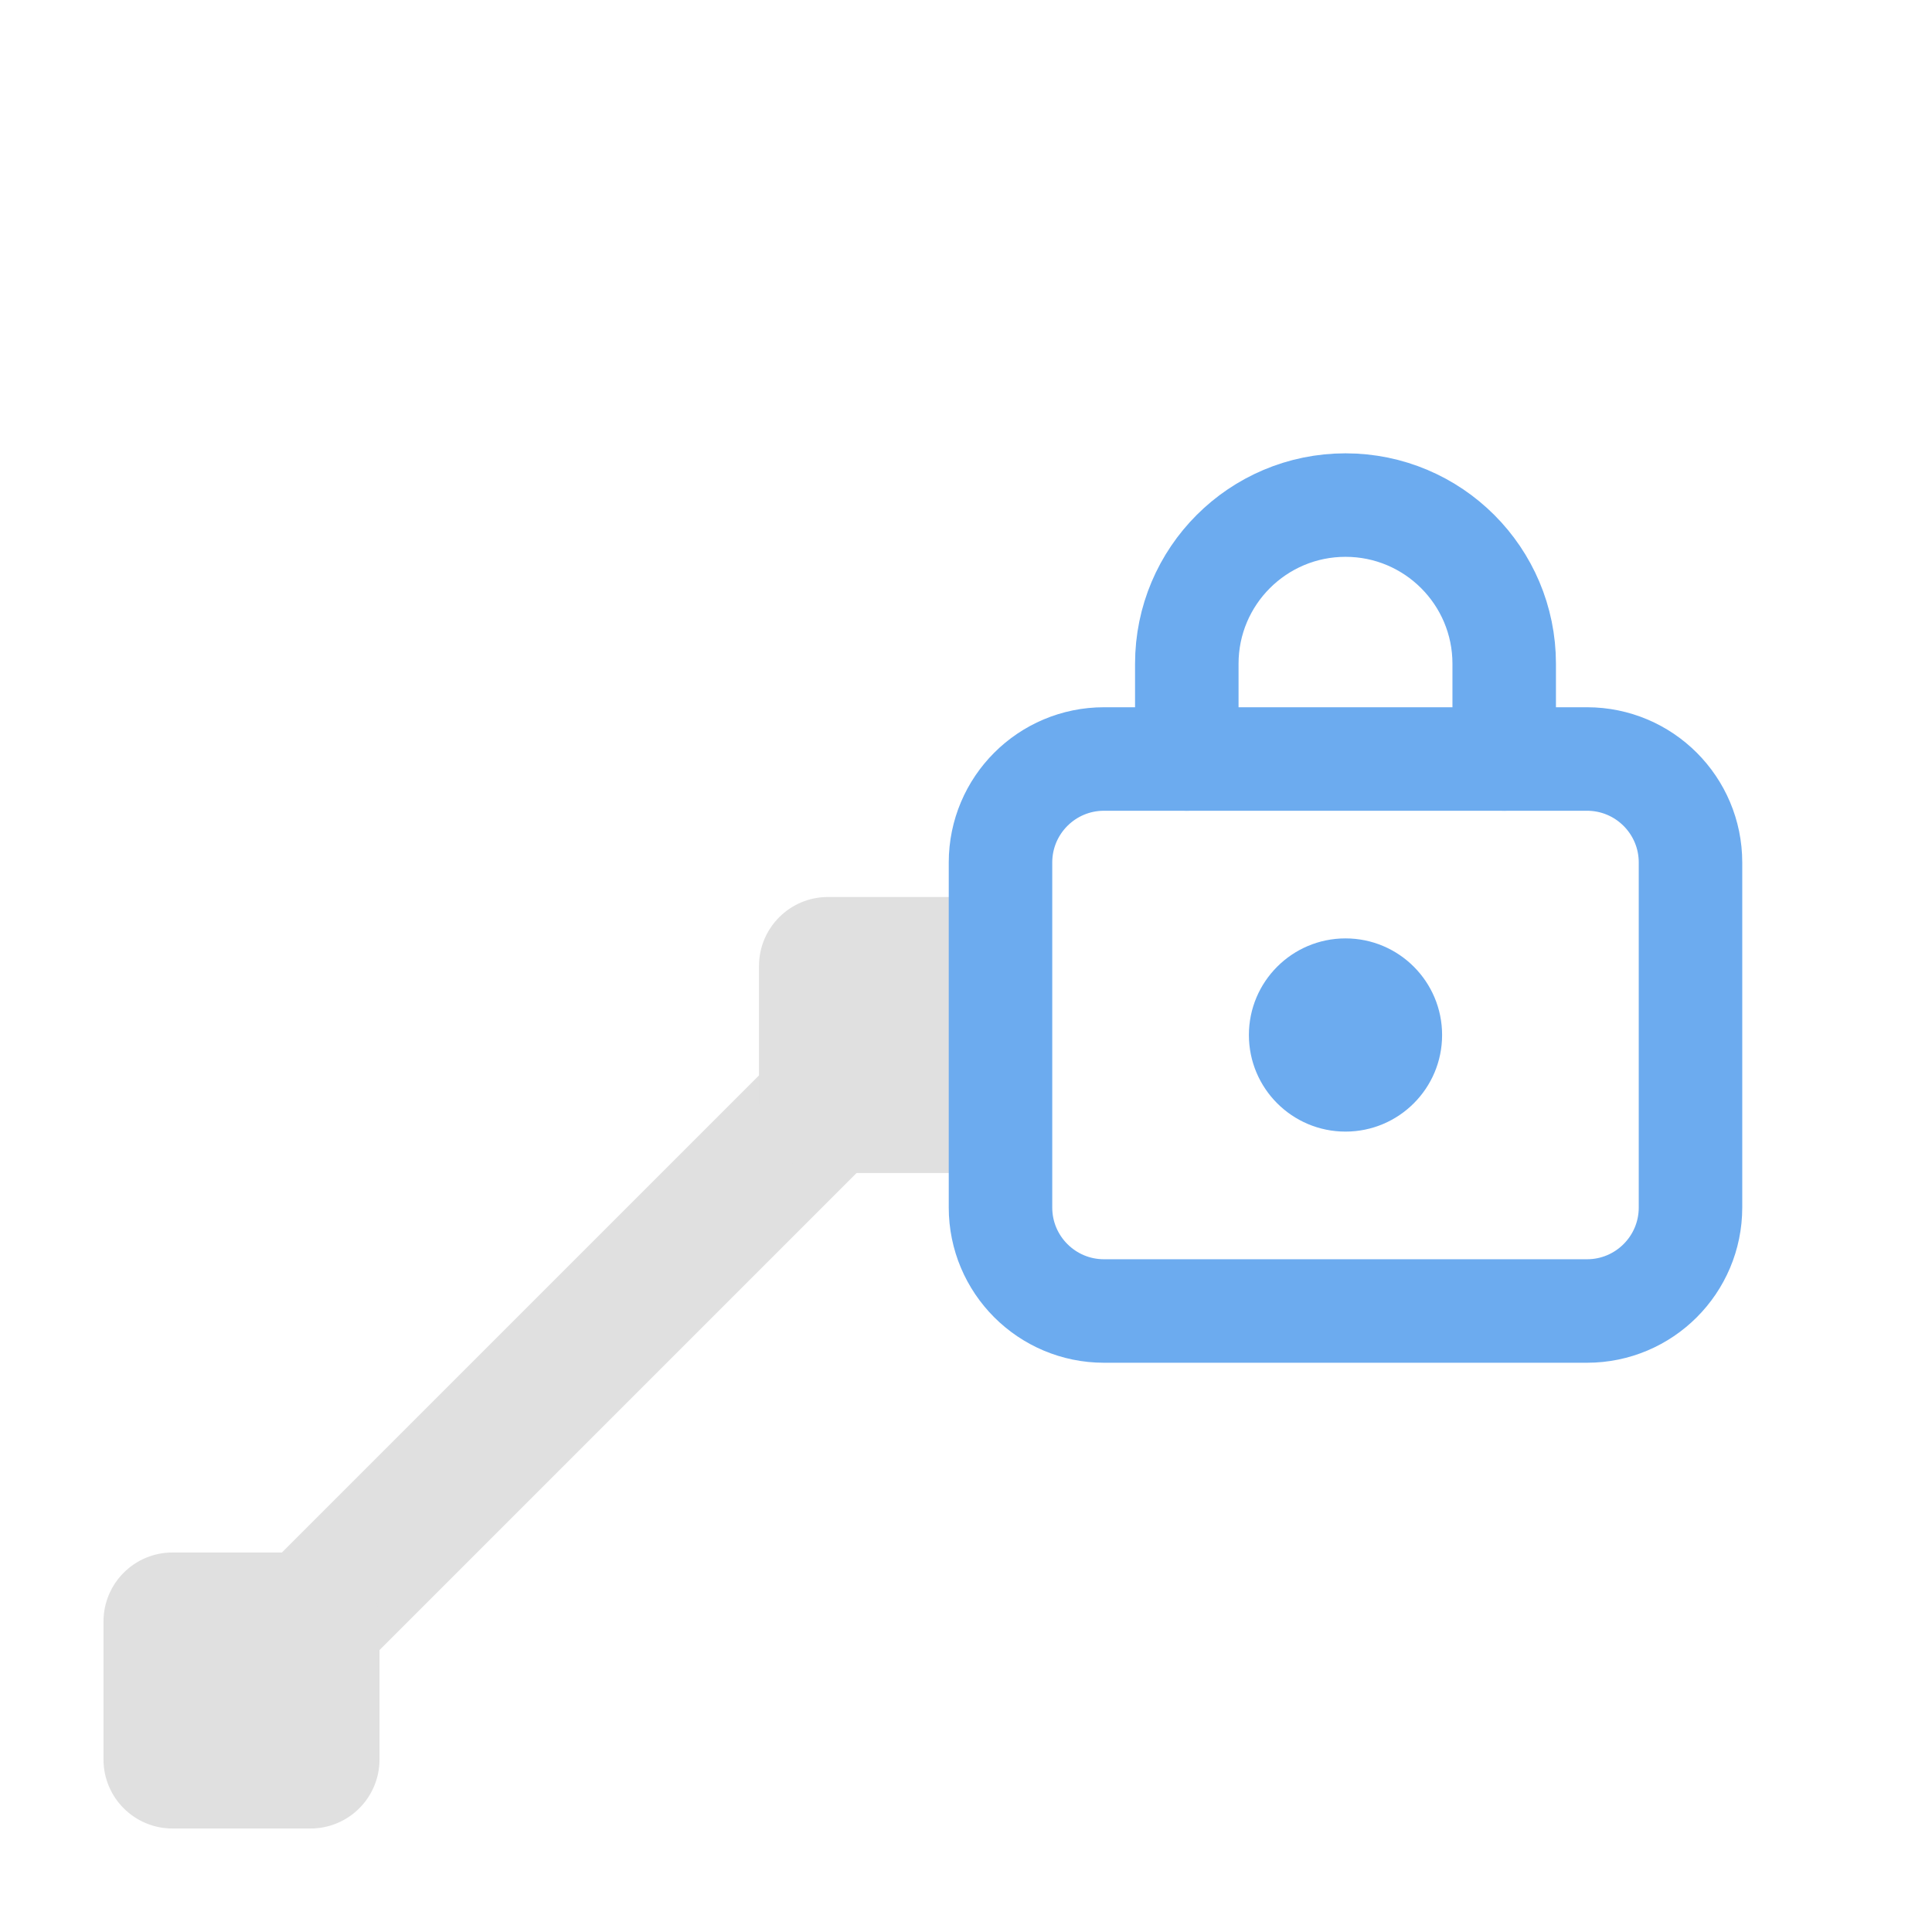
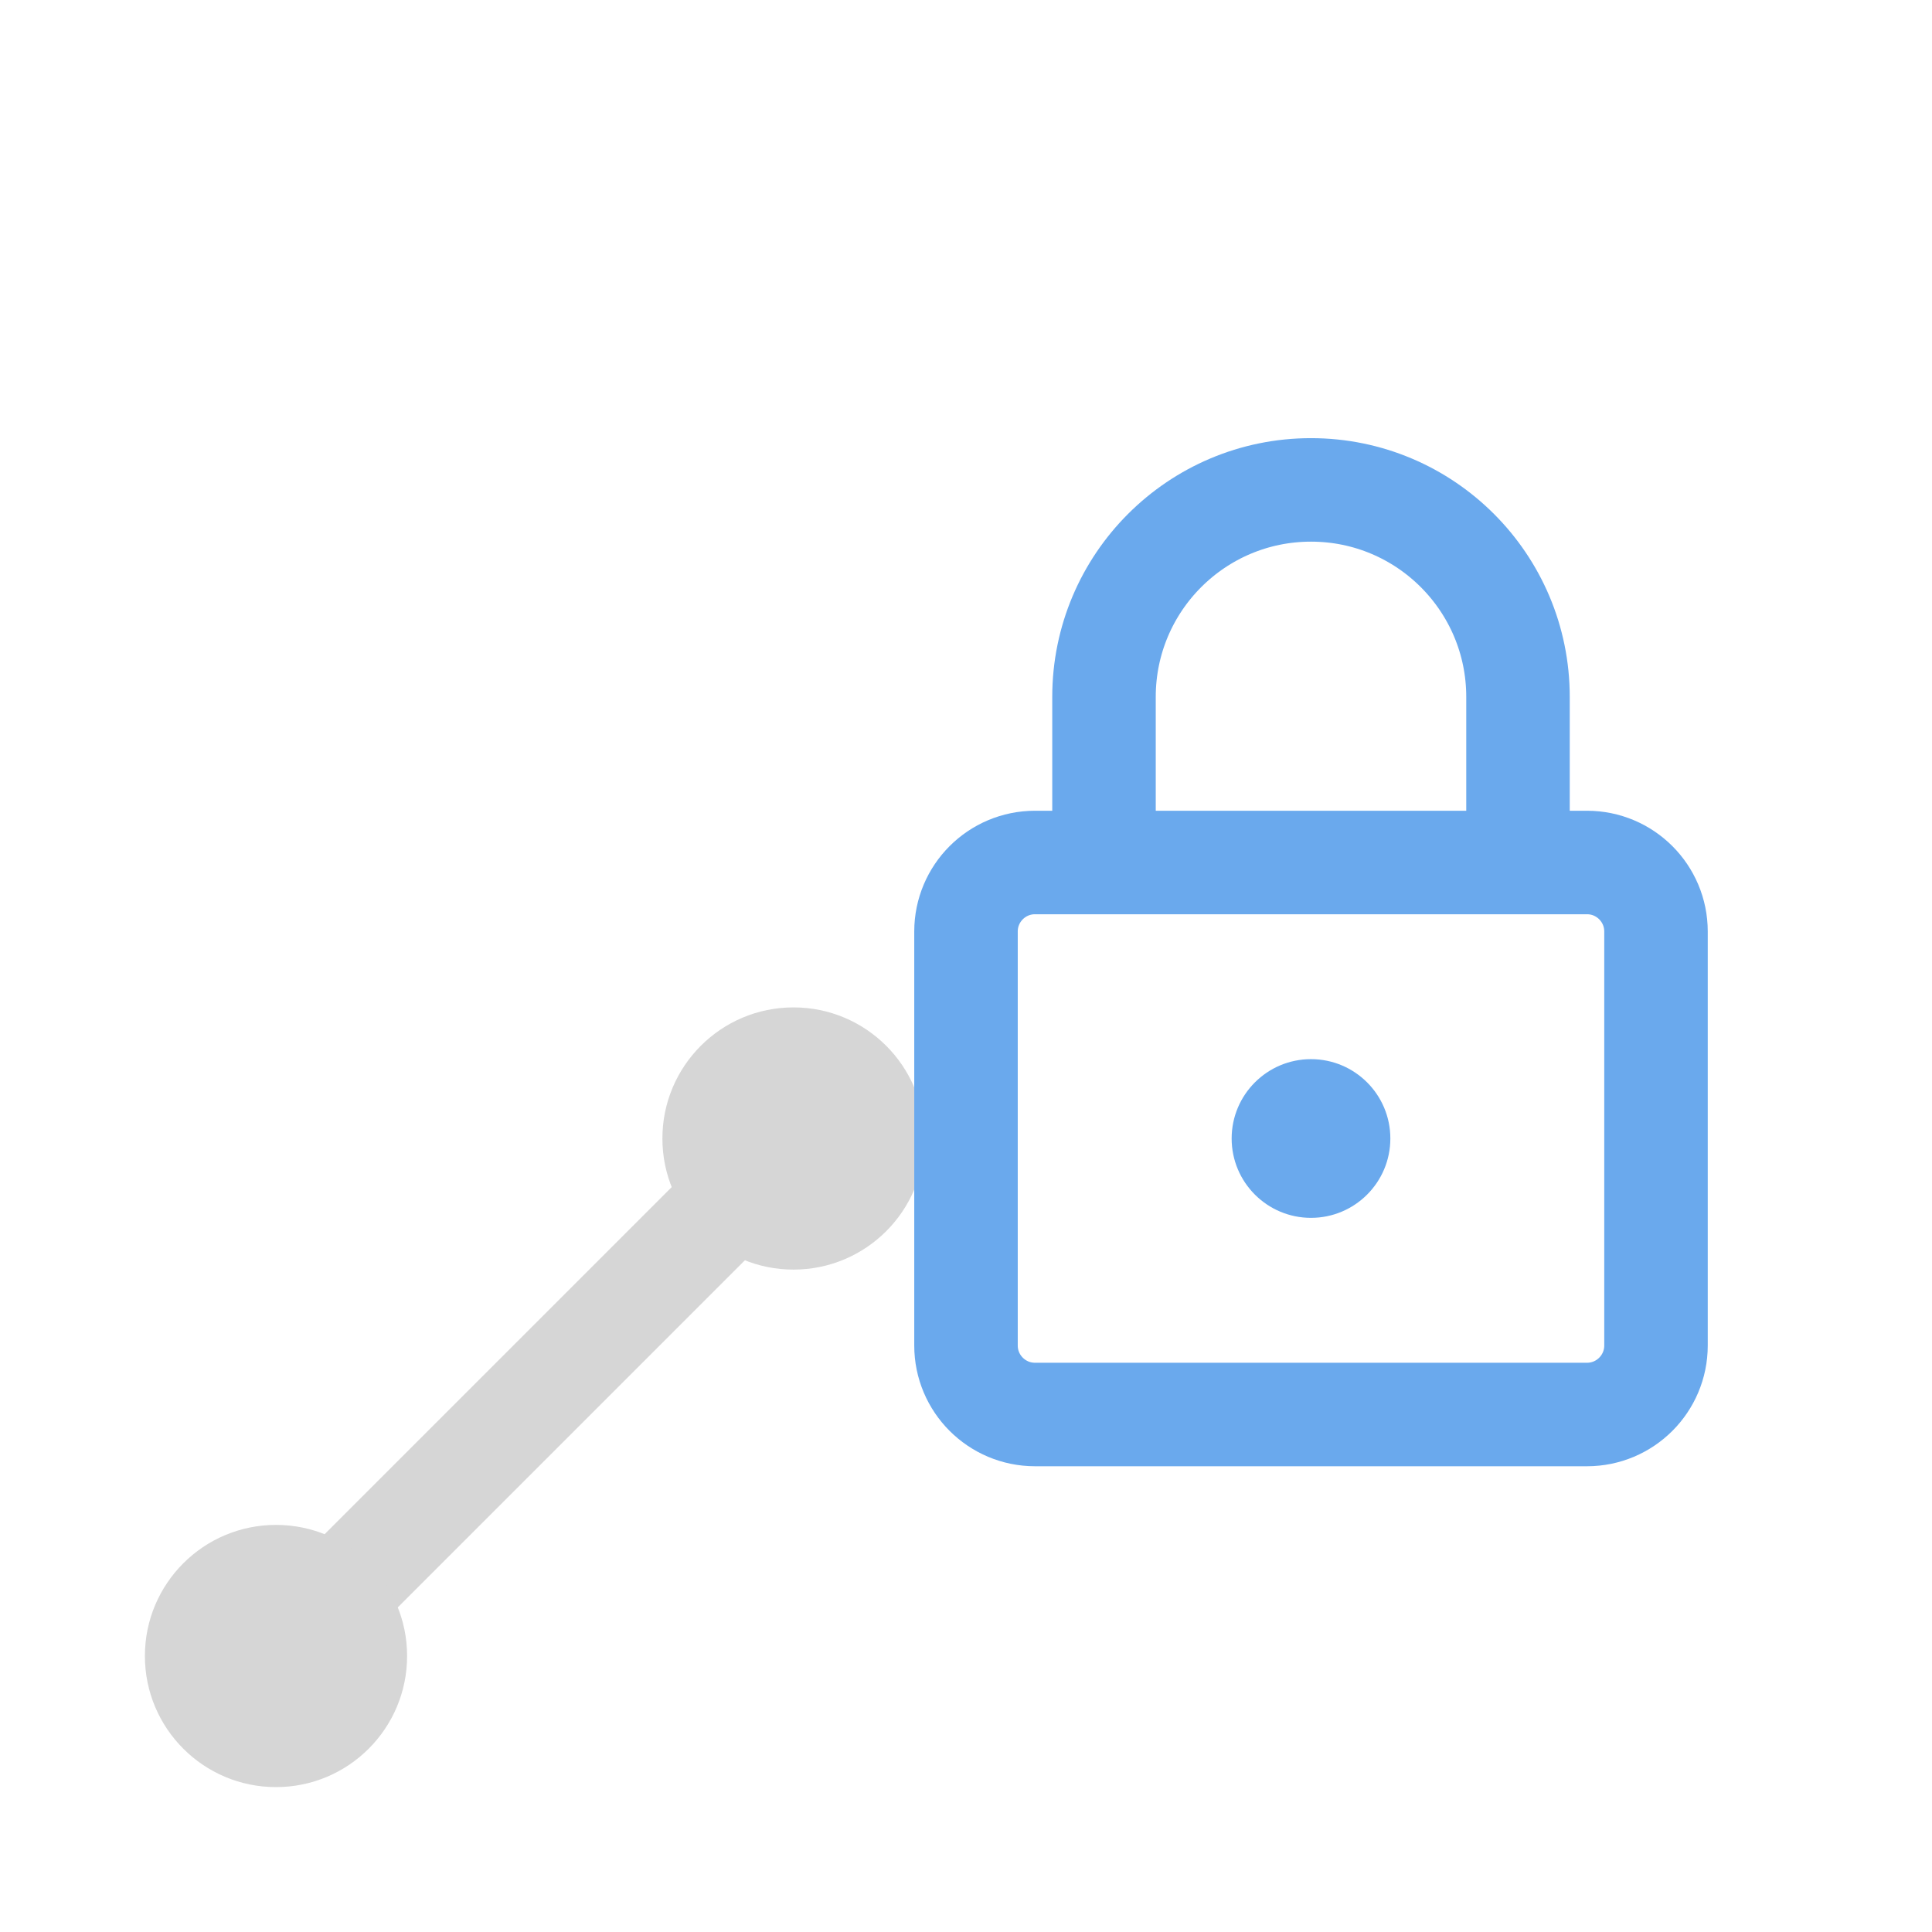
<svg xmlns="http://www.w3.org/2000/svg" viewBox="0 0 28 28" fill="none" stroke-linecap="round" stroke-linejoin="round">
-   <path d="M3.5 24.5L13 15" stroke="#E0E0E0" stroke-width="2" />
-   <rect x="1.5" y="22.5" width="4" height="4" rx="1" fill="#E0E0E0" />
-   <rect x="11" y="13" width="4" height="4" rx="1" fill="#E0E0E0" />
-   <rect x="14.5" y="11" width="10" height="8" rx="1.5" stroke="#6CABEF" stroke-width="1.5" />
-   <path d="M17.2 11V9.62A2.3 2.3 0 0 1 21.8 9.62V11" stroke="#6CABEF" stroke-width="1.5" />
-   <circle cx="19.5" cy="15" r="1.4" fill="#6CABEF" />
+   <path d="M4 24L11.5 16.5" stroke="#D6D6D6" stroke-width="1.5" />
+   <circle cx="4" cy="24" r="1.9" fill="#D6D6D6" />
+   <circle cx="11.5" cy="16.5" r="1.9" fill="#D6D6D6" />
+   <path d="M15 12.5 H23 A1 1 0 0 1 24 13.5 V19.5 A1 1 0 0 1 23 20.5 H15 A1 1 0 0 1 14 19.5 V13.5 A1 1 0 0 1 15 12.5 Z" stroke="#6AA9ED" stroke-width="1.5" />
+   <path d="M16 12.5V10.1A3 3 0 0 1 22 10.1V12.5" stroke="#6AA9ED" stroke-width="1.5" />
+   <circle cx="19" cy="16.5" r="1.15" fill="#6AA9ED" />
</svg>
